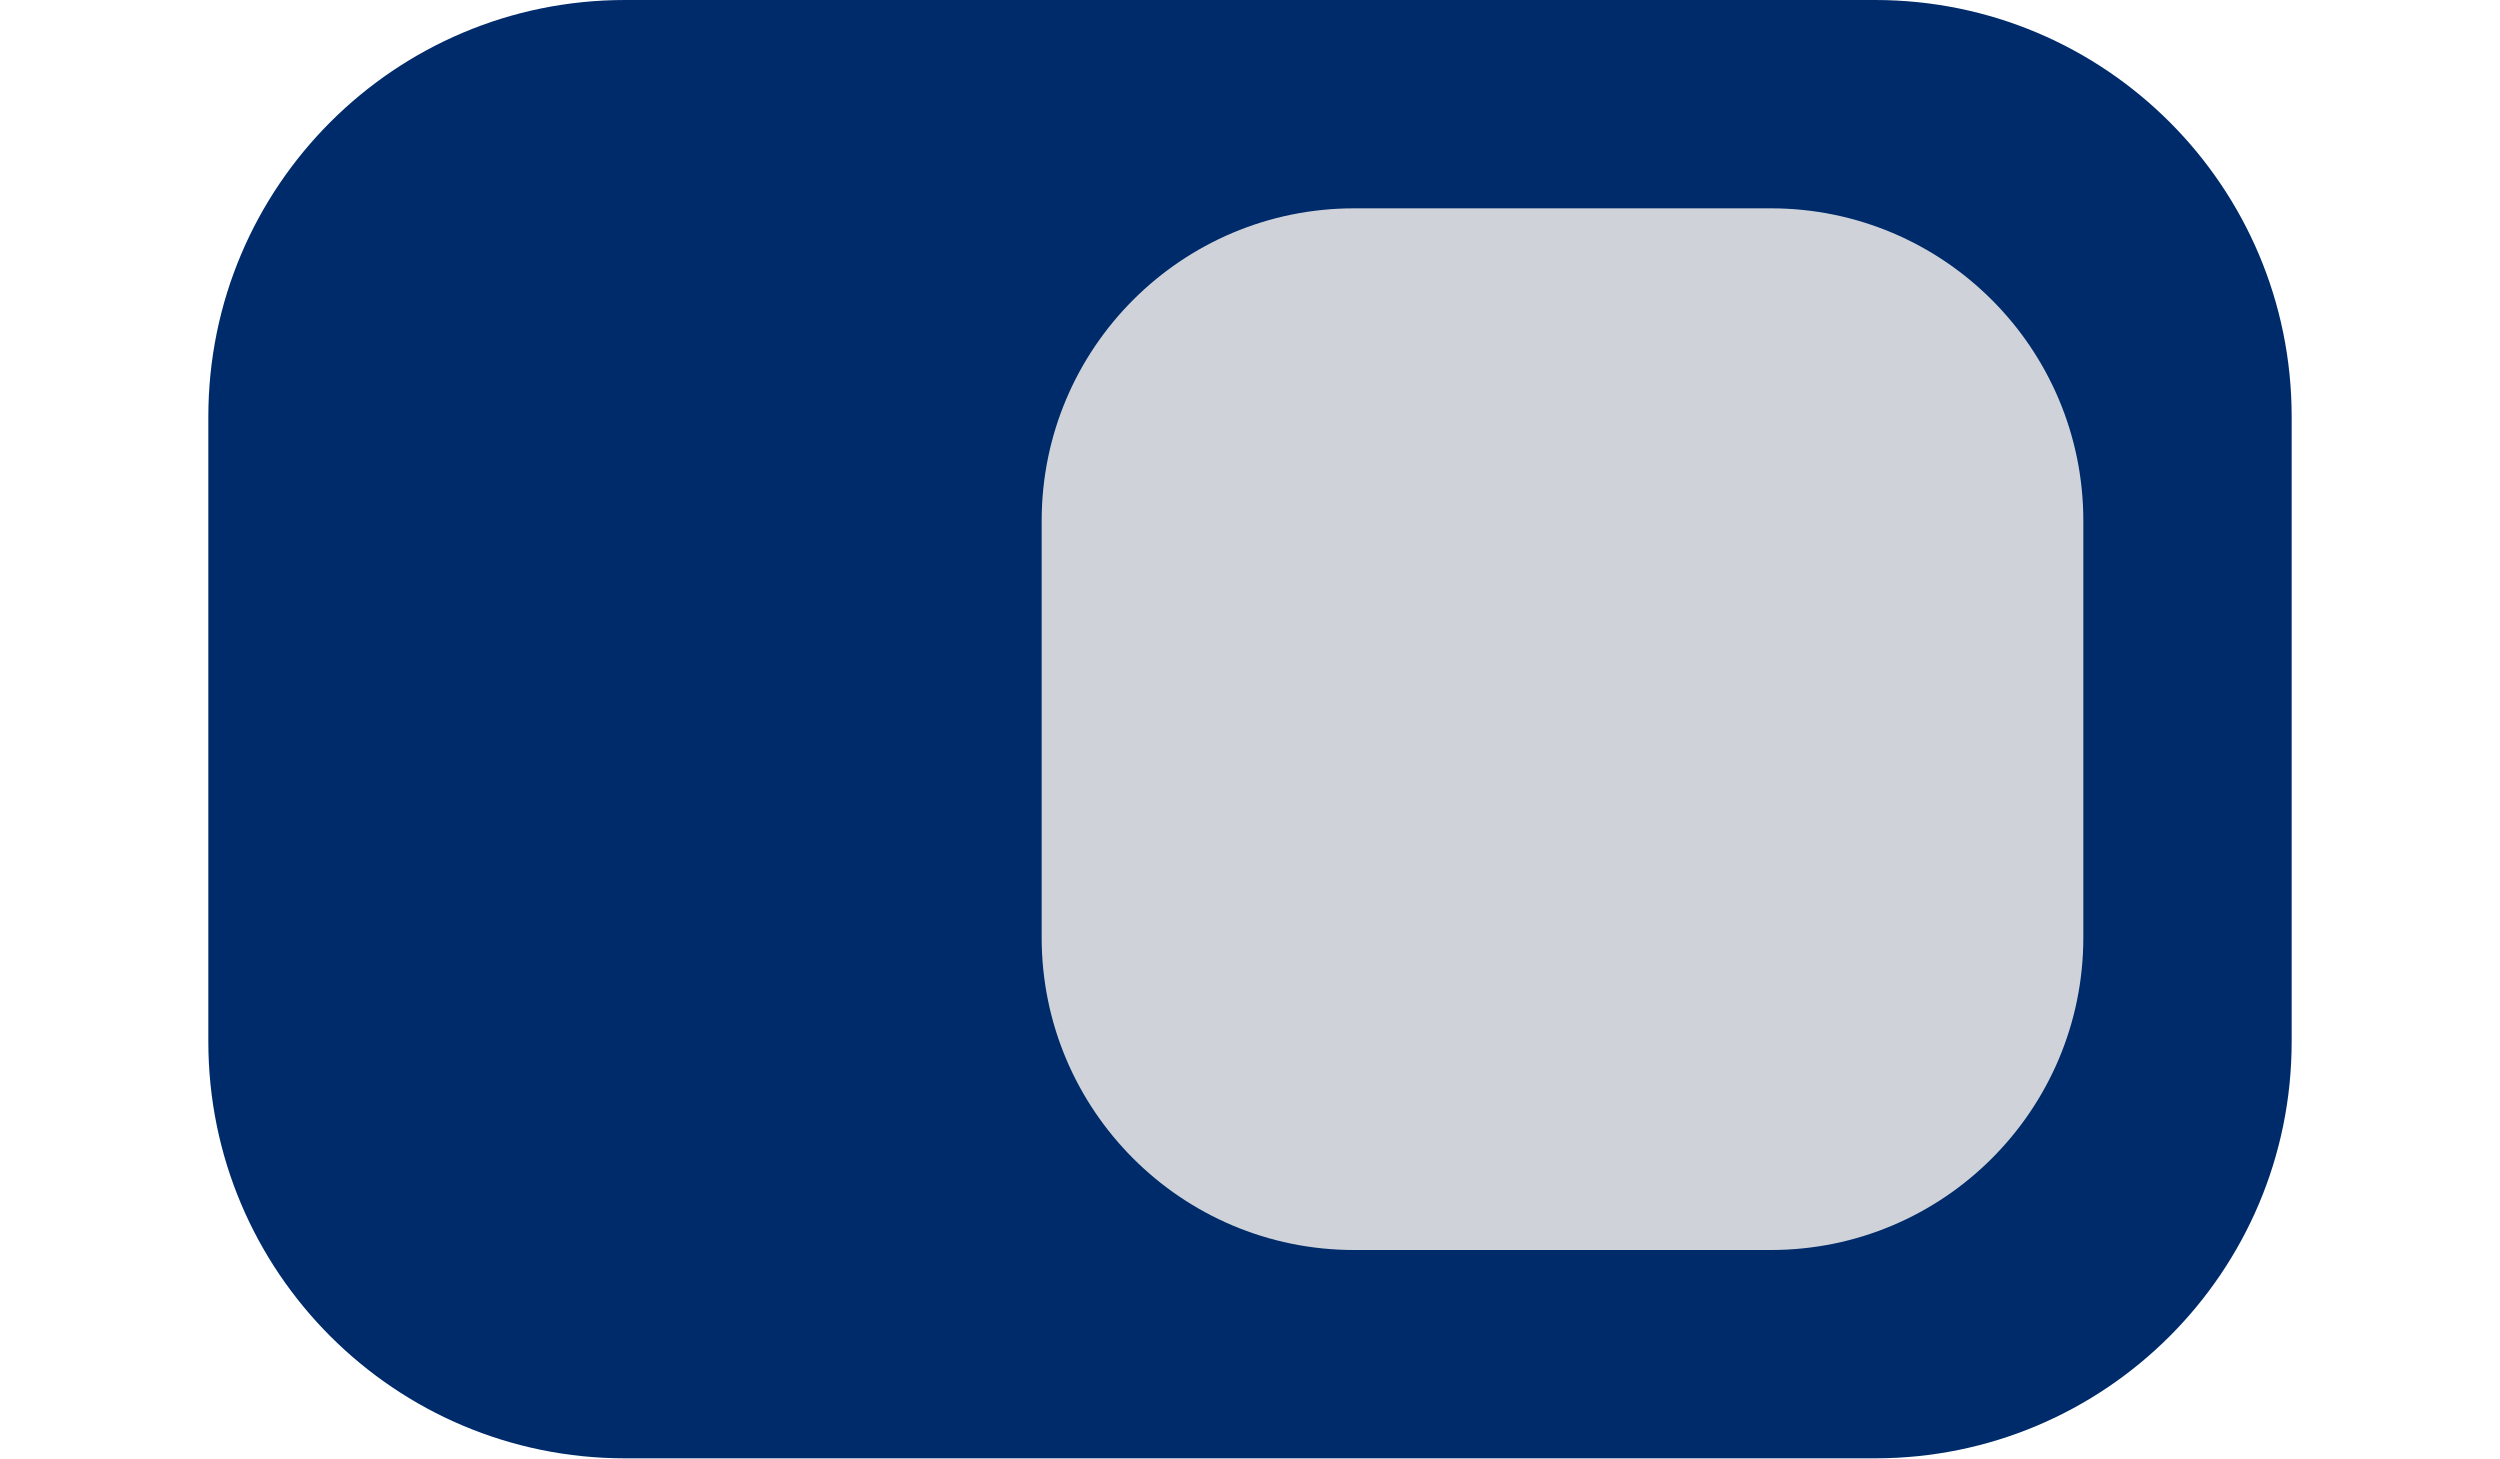
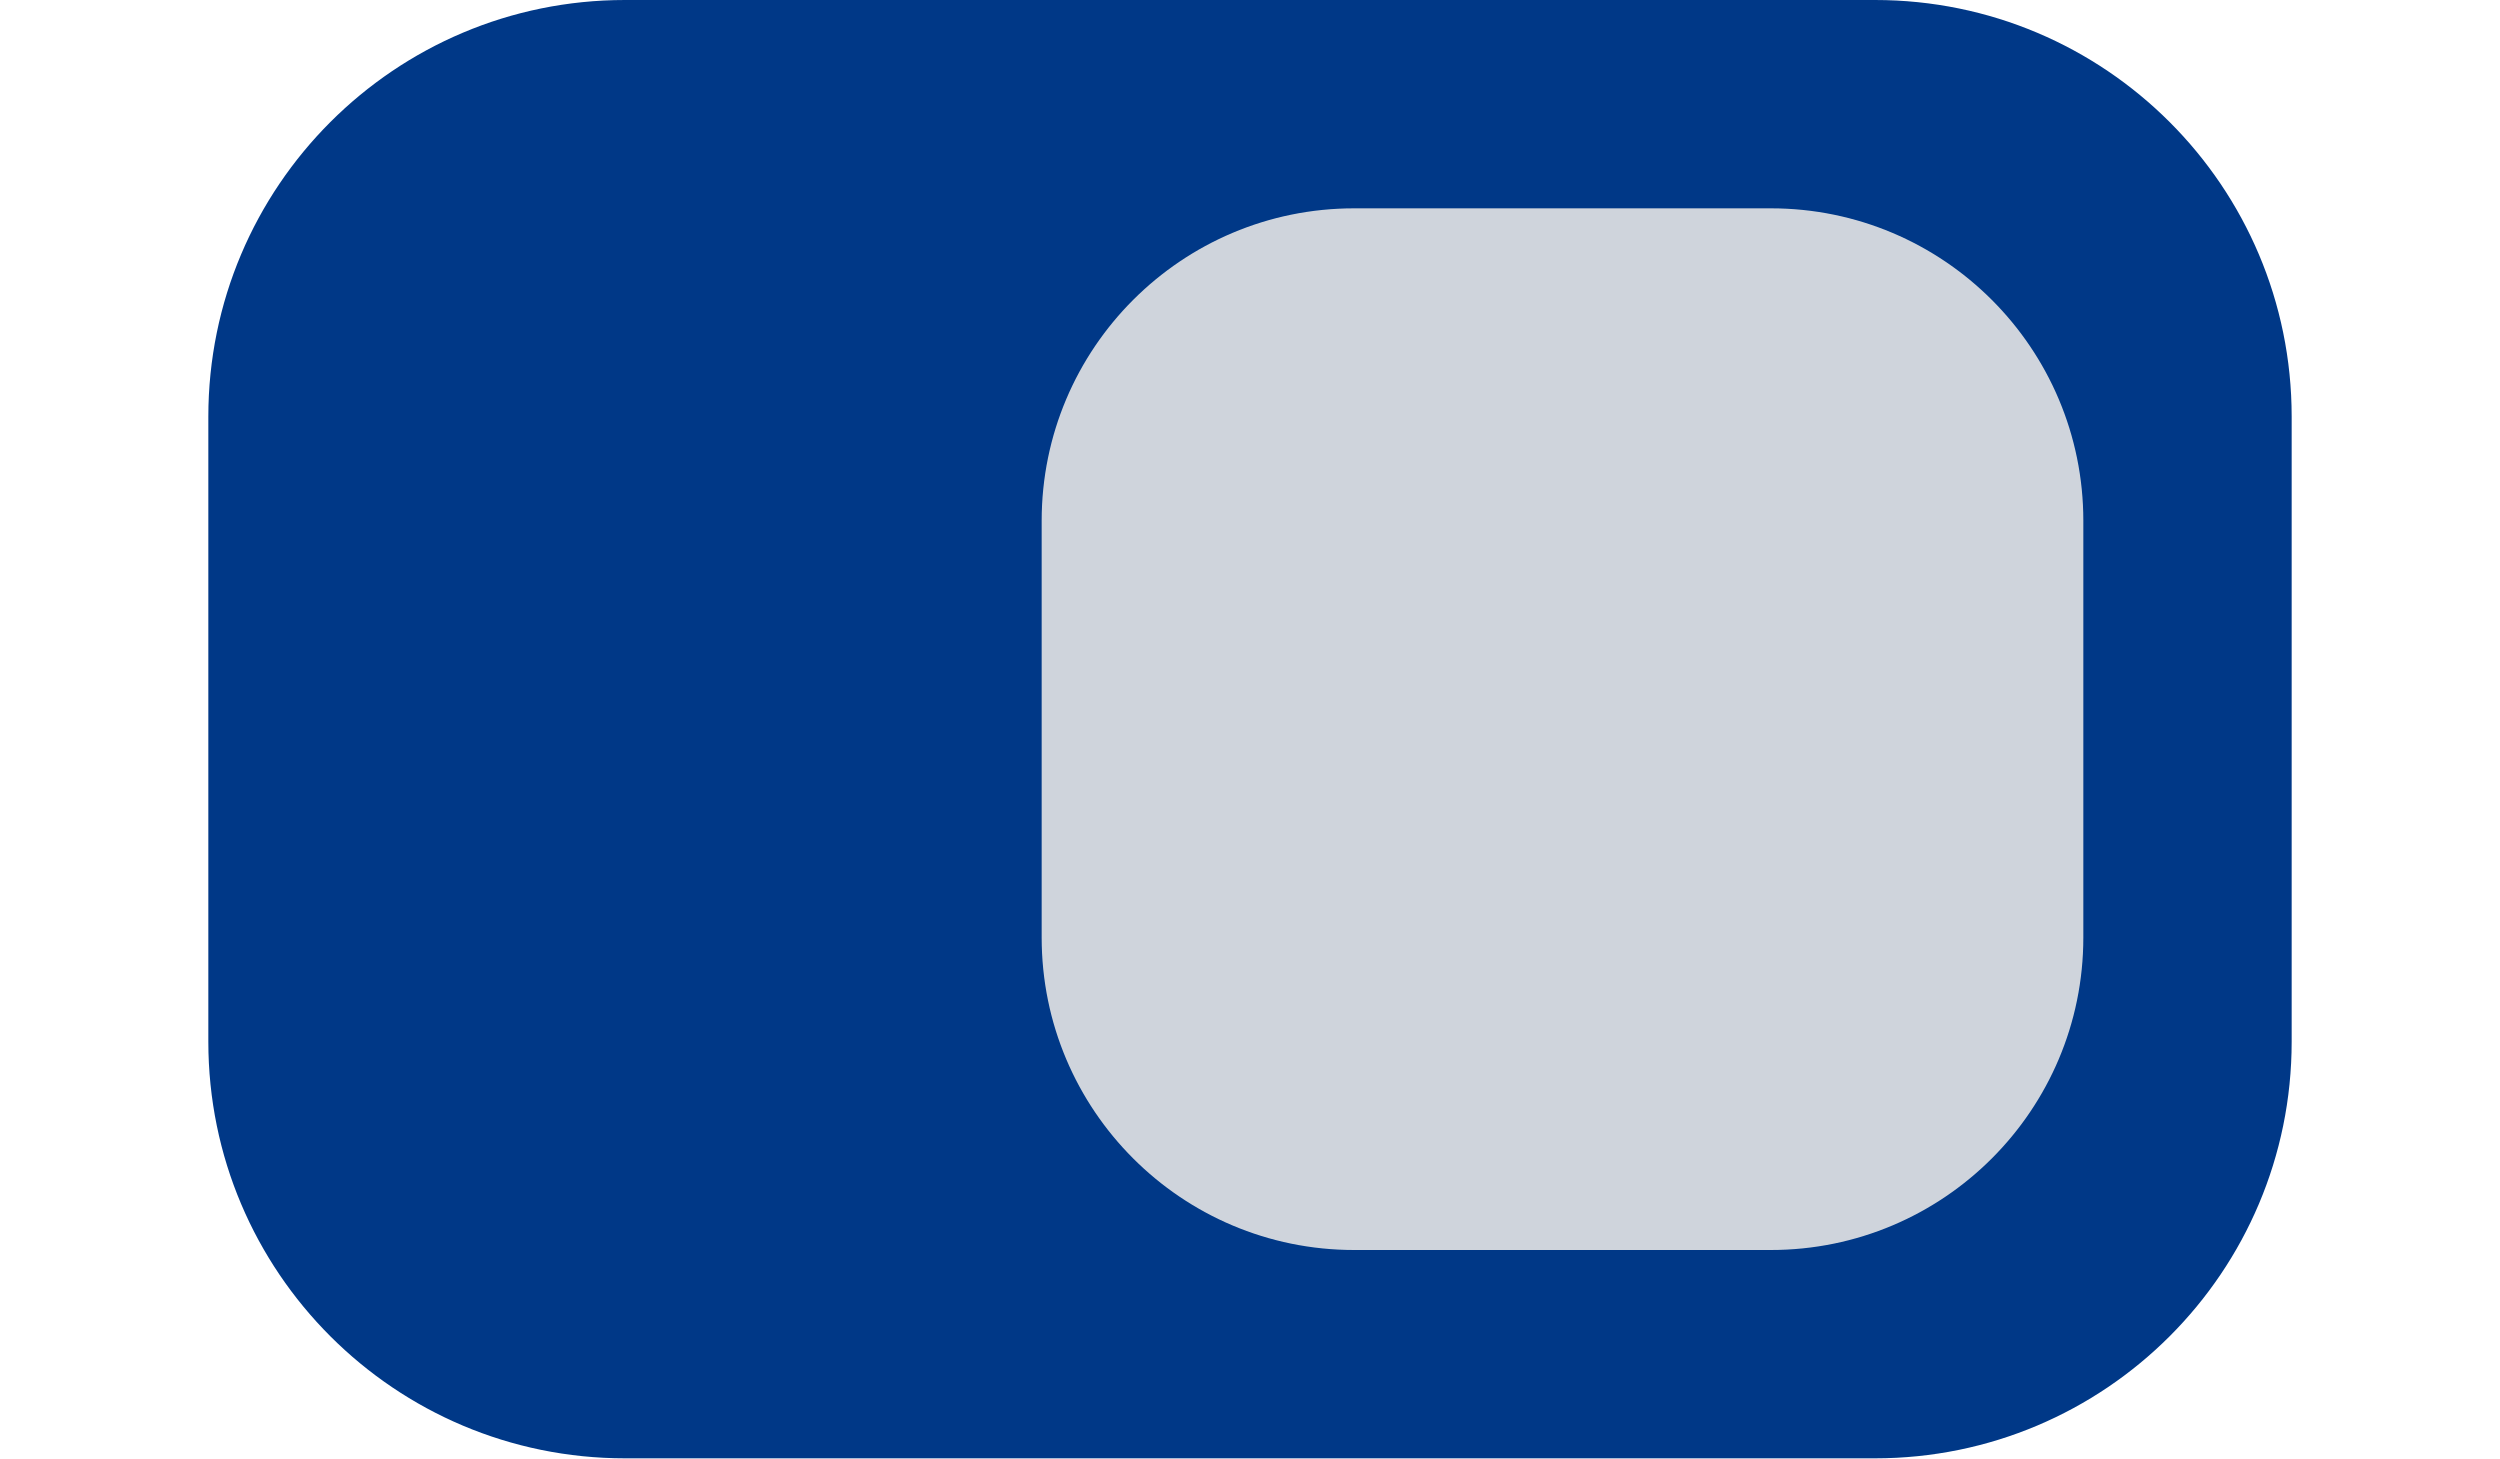
<svg xmlns="http://www.w3.org/2000/svg" width="24" height="14" viewBox="0 0 24 14">
-   <rect x="2" width="20" height="14" rx="4" style="fill:#002b6b" />
+   <rect x="2" width="20" height="14" rx="4" style="fill:#003887" />
  <rect x="10" y="2" width="10" height="10" rx="3" style="fill:#e6e6e6;opacity:0.9" />
</svg>
